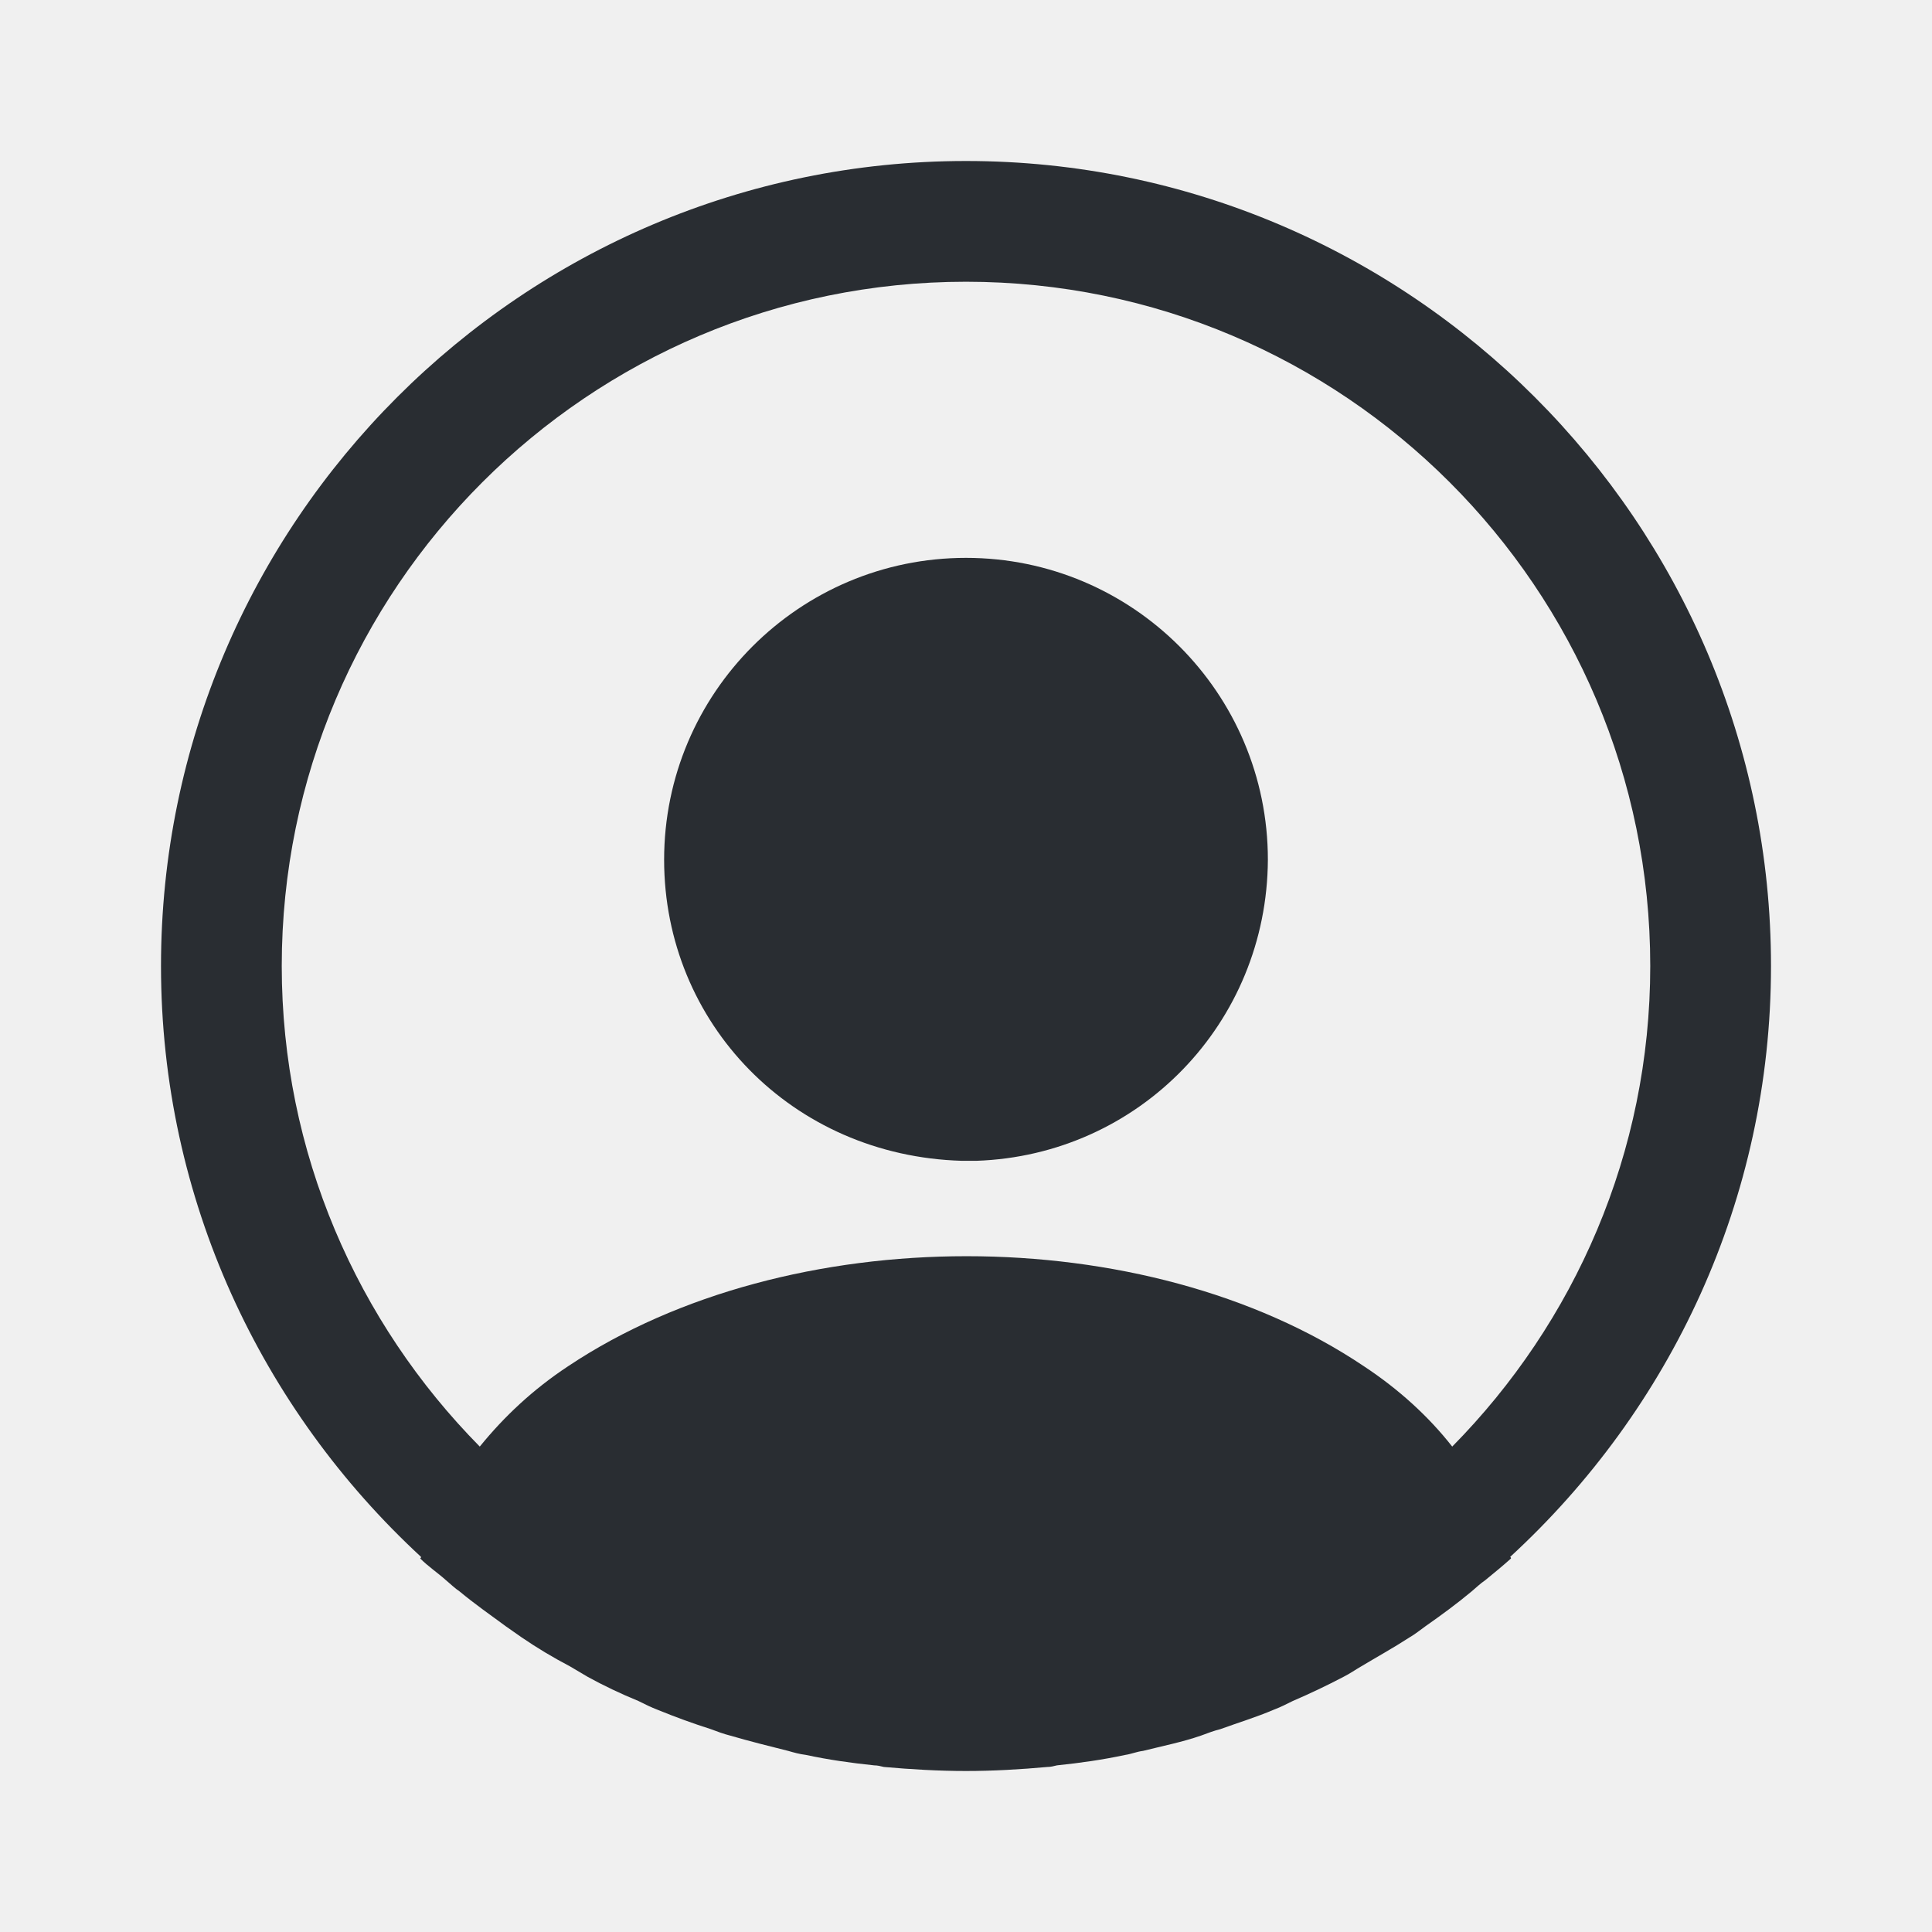
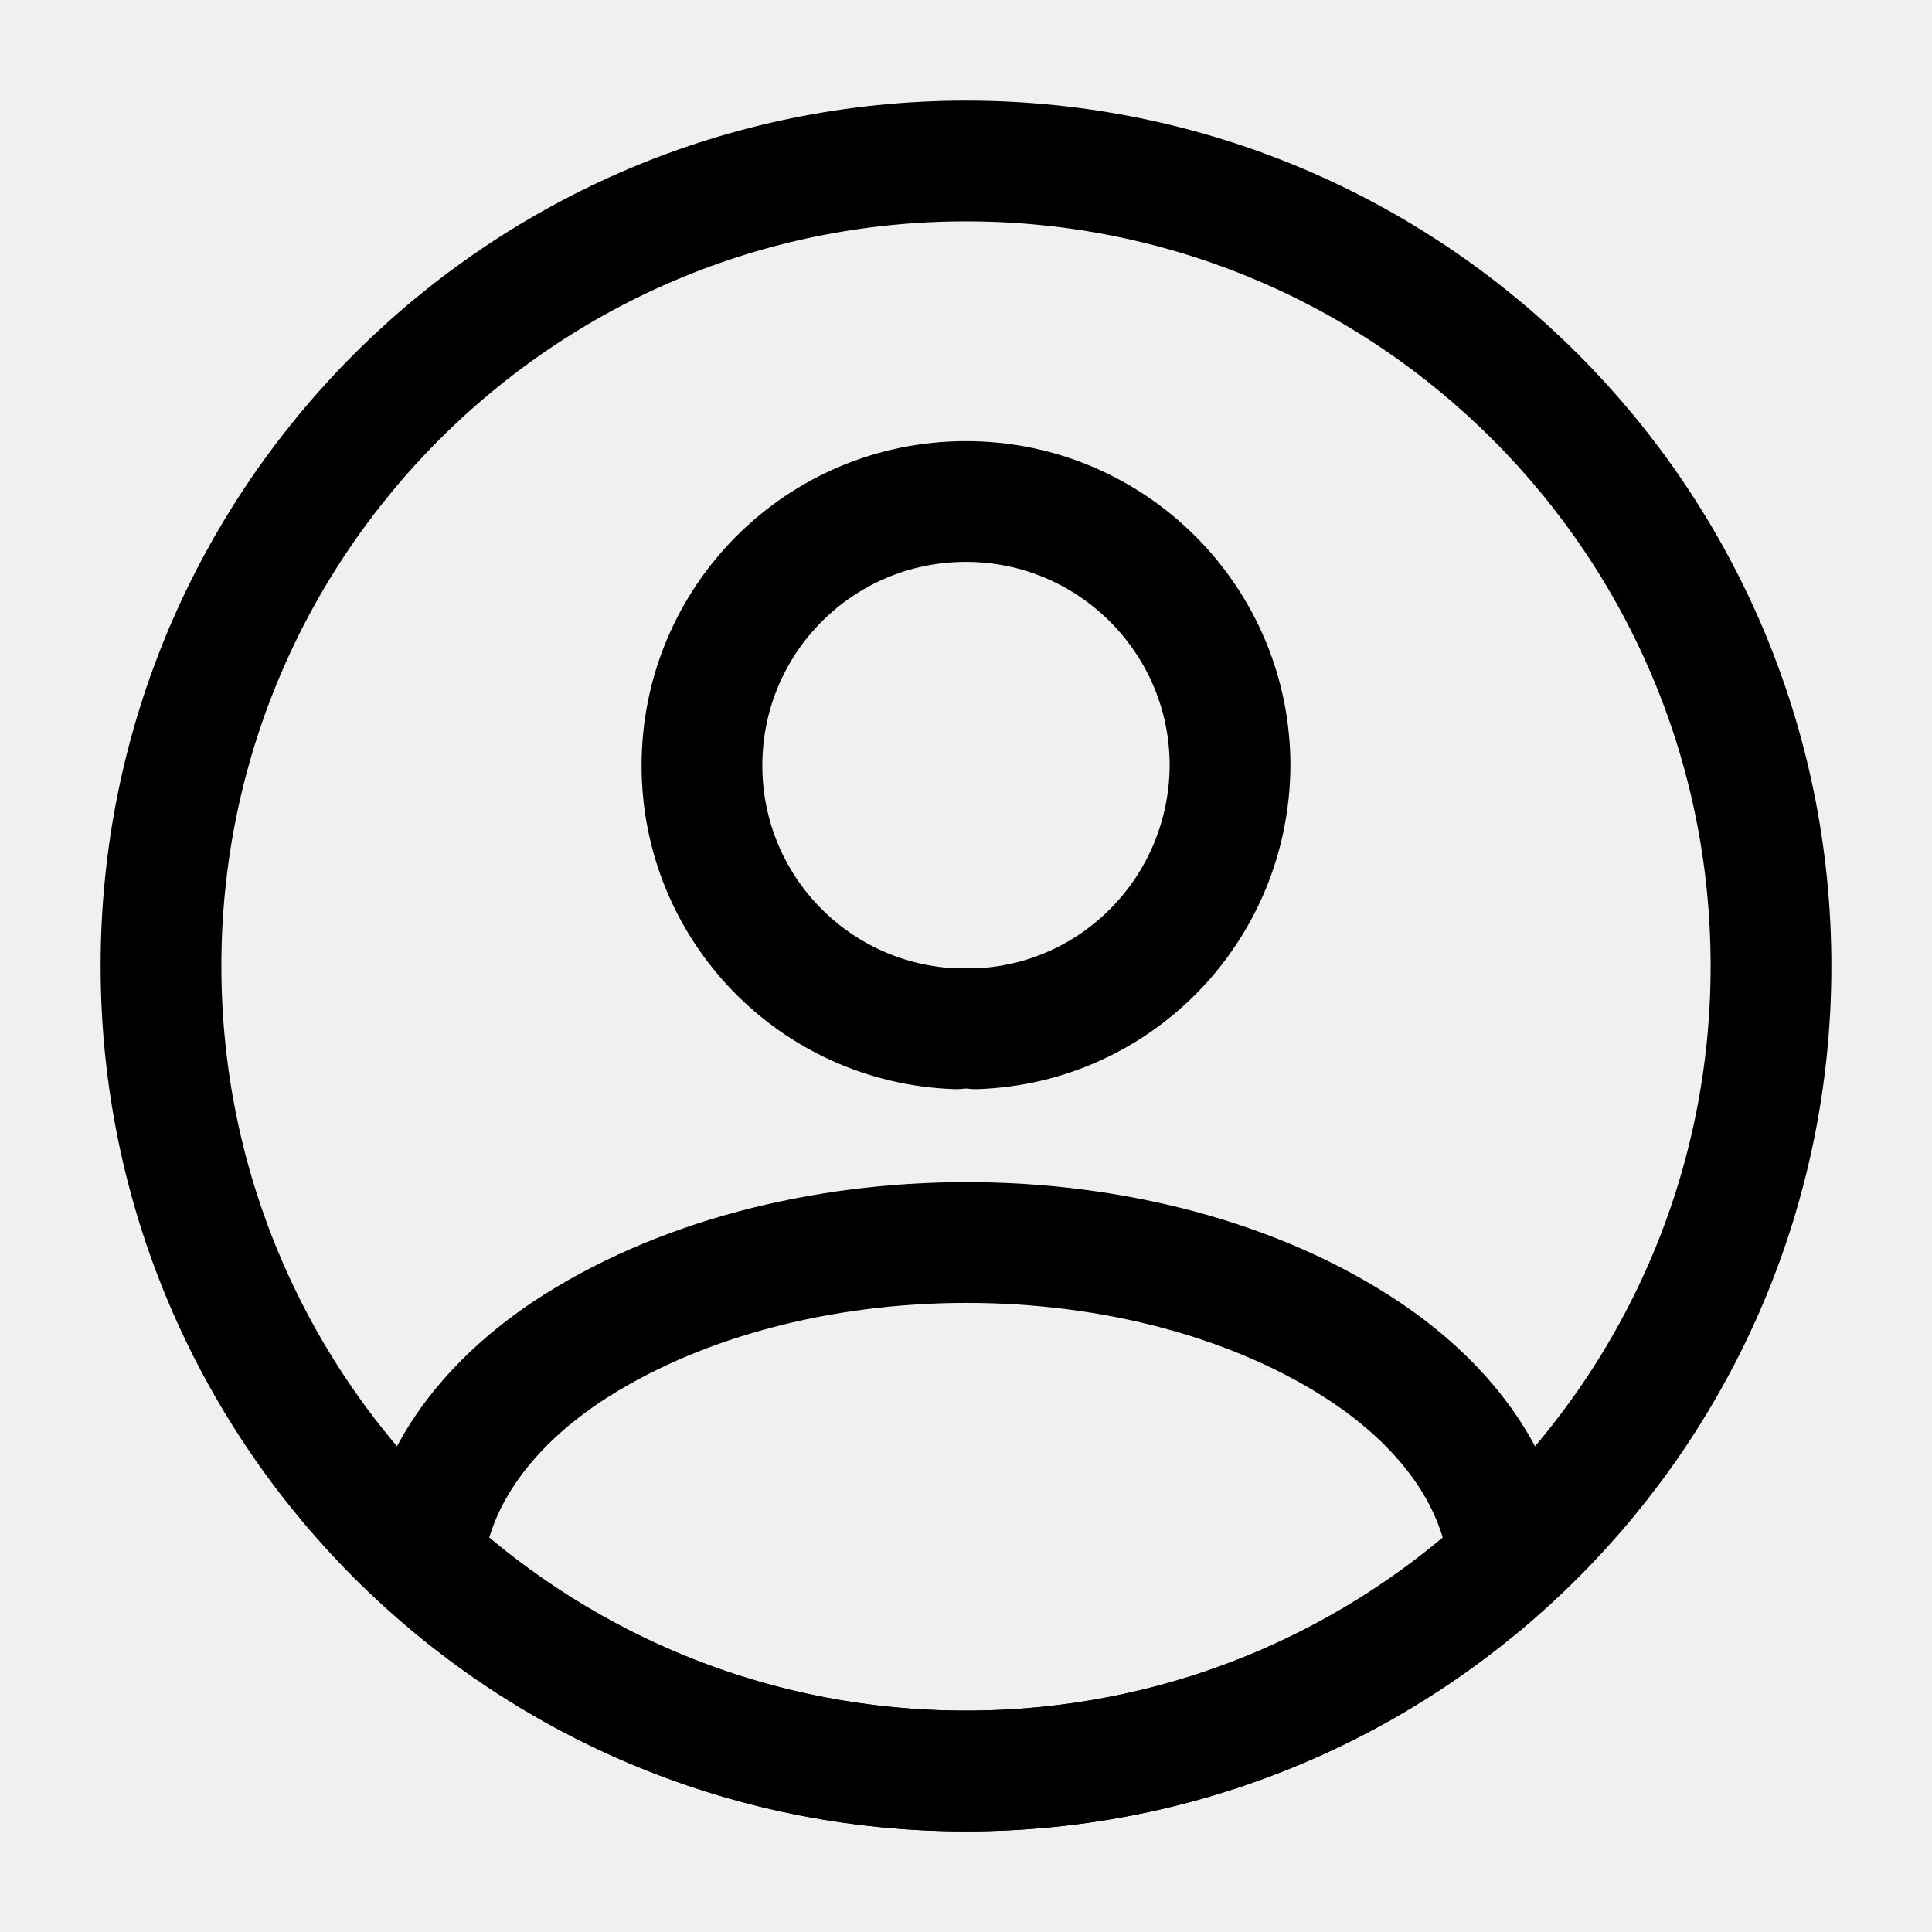
- <svg xmlns="http://www.w3.org/2000/svg" width="800px" height="800px" viewBox="0 0 24 24" fill="none">
-   <path d="M22 12C22 6.49 17.51 2 12 2C6.49 2 2 6.49 2 12C2 14.9 3.25 17.51 5.23 19.34C5.23 19.35 5.23 19.35 5.22 19.36C5.32 19.46 5.44 19.54 5.54 19.63C5.6 19.68 5.65 19.73 5.71 19.77C5.89 19.92 6.09 20.06 6.28 20.2C6.35 20.25 6.41 20.29 6.48 20.34C6.67 20.47 6.87 20.59 7.08 20.7C7.15 20.74 7.23 20.79 7.3 20.83C7.5 20.94 7.71 21.04 7.93 21.13C8.01 21.17 8.09 21.21 8.17 21.24C8.39 21.33 8.61 21.41 8.83 21.48C8.91 21.51 8.99 21.54 9.07 21.56C9.31 21.63 9.55 21.69 9.79 21.75C9.86 21.77 9.93 21.79 10.01 21.8C10.29 21.86 10.57 21.9 10.86 21.93C10.9 21.93 10.94 21.94 10.98 21.95C11.32 21.98 11.66 22 12 22C12.34 22 12.68 21.98 13.01 21.95C13.05 21.95 13.09 21.94 13.13 21.93C13.42 21.9 13.7 21.86 13.98 21.8C14.05 21.79 14.12 21.76 14.2 21.75C14.44 21.69 14.69 21.64 14.92 21.56C15 21.53 15.08 21.5 15.16 21.48C15.38 21.4 15.61 21.33 15.82 21.24C15.9 21.21 15.98 21.17 16.06 21.13C16.27 21.04 16.48 20.94 16.69 20.83C16.77 20.79 16.84 20.74 16.91 20.7C17.11 20.58 17.31 20.47 17.51 20.34C17.58 20.3 17.64 20.25 17.71 20.2C17.91 20.06 18.1 19.92 18.28 19.77C18.34 19.72 18.39 19.67 18.45 19.63C18.56 19.54 18.67 19.45 18.77 19.36C18.77 19.35 18.77 19.35 18.76 19.34C20.75 17.51 22 14.9 22 12ZM16.94 16.97C14.23 15.15 9.79 15.15 7.06 16.97C6.62 17.26 6.26 17.6 5.96 17.97C4.44 16.43 3.5 14.32 3.5 12C3.5 7.31 7.31 3.5 12 3.5C16.69 3.5 20.5 7.31 20.5 12C20.5 14.32 19.56 16.43 18.04 17.97C17.75 17.6 17.38 17.26 16.94 16.97Z" fill="#292D32" />
-   <path d="M12 6.93C9.93 6.93 8.25 8.61 8.25 10.68C8.25 12.71 9.84 14.36 11.95 14.42C11.98 14.42 12.02 14.42 12.04 14.42C12.06 14.42 12.09 14.42 12.11 14.42C12.12 14.42 12.13 14.42 12.13 14.42C14.15 14.35 15.74 12.71 15.75 10.68C15.75 8.61 14.07 6.93 12 6.93Z" fill="#292D32" />
+ <svg xmlns="http://www.w3.org/2000/svg" width="800px" height="800px" viewBox="0 0 24.00 24.00" fill="none" stroke="#ffffff">
+   <g id="SVGRepo_bgCarrier" stroke-width="0" />
+   <g id="SVGRepo_tracerCarrier" stroke-linecap="round" stroke-linejoin="round" />
+   <g id="SVGRepo_iconCarrier">
+     <path d="M12.12 12.78C12.05 12.77 11.96 12.77 11.88 12.78C10.12 12.72 8.72 11.28 8.72 9.51C8.72 7.7 10.18 6.23 12 6.23C13.81 6.23 15.28 7.7 15.28 9.51C15.27 11.28 13.88 12.72 12.12 12.78Z" stroke="#000000" stroke-width="1.5" stroke-linecap="round" stroke-linejoin="round" />
+     <path d="M18.74 19.38C16.96 21.01 14.6 22 12 22C9.4 22 7.04 21.01 5.26 19.38C5.36 18.44 5.96 17.52 7.03 16.8C9.77 14.98 14.25 14.98 16.97 16.8C18.04 17.52 18.64 18.44 18.74 19.38Z" stroke="#000000" stroke-width="1.5" stroke-linecap="round" stroke-linejoin="round" />
+     <path d="M12 22C17.523 22 22 17.523 22 12C22 6.477 17.523 2 12 2C6.477 2 2 6.477 2 12C2 17.523 6.477 22 12 22Z" stroke="#000000" stroke-width="1.5" stroke-linecap="round" stroke-linejoin="round" />
+   </g>
</svg>
